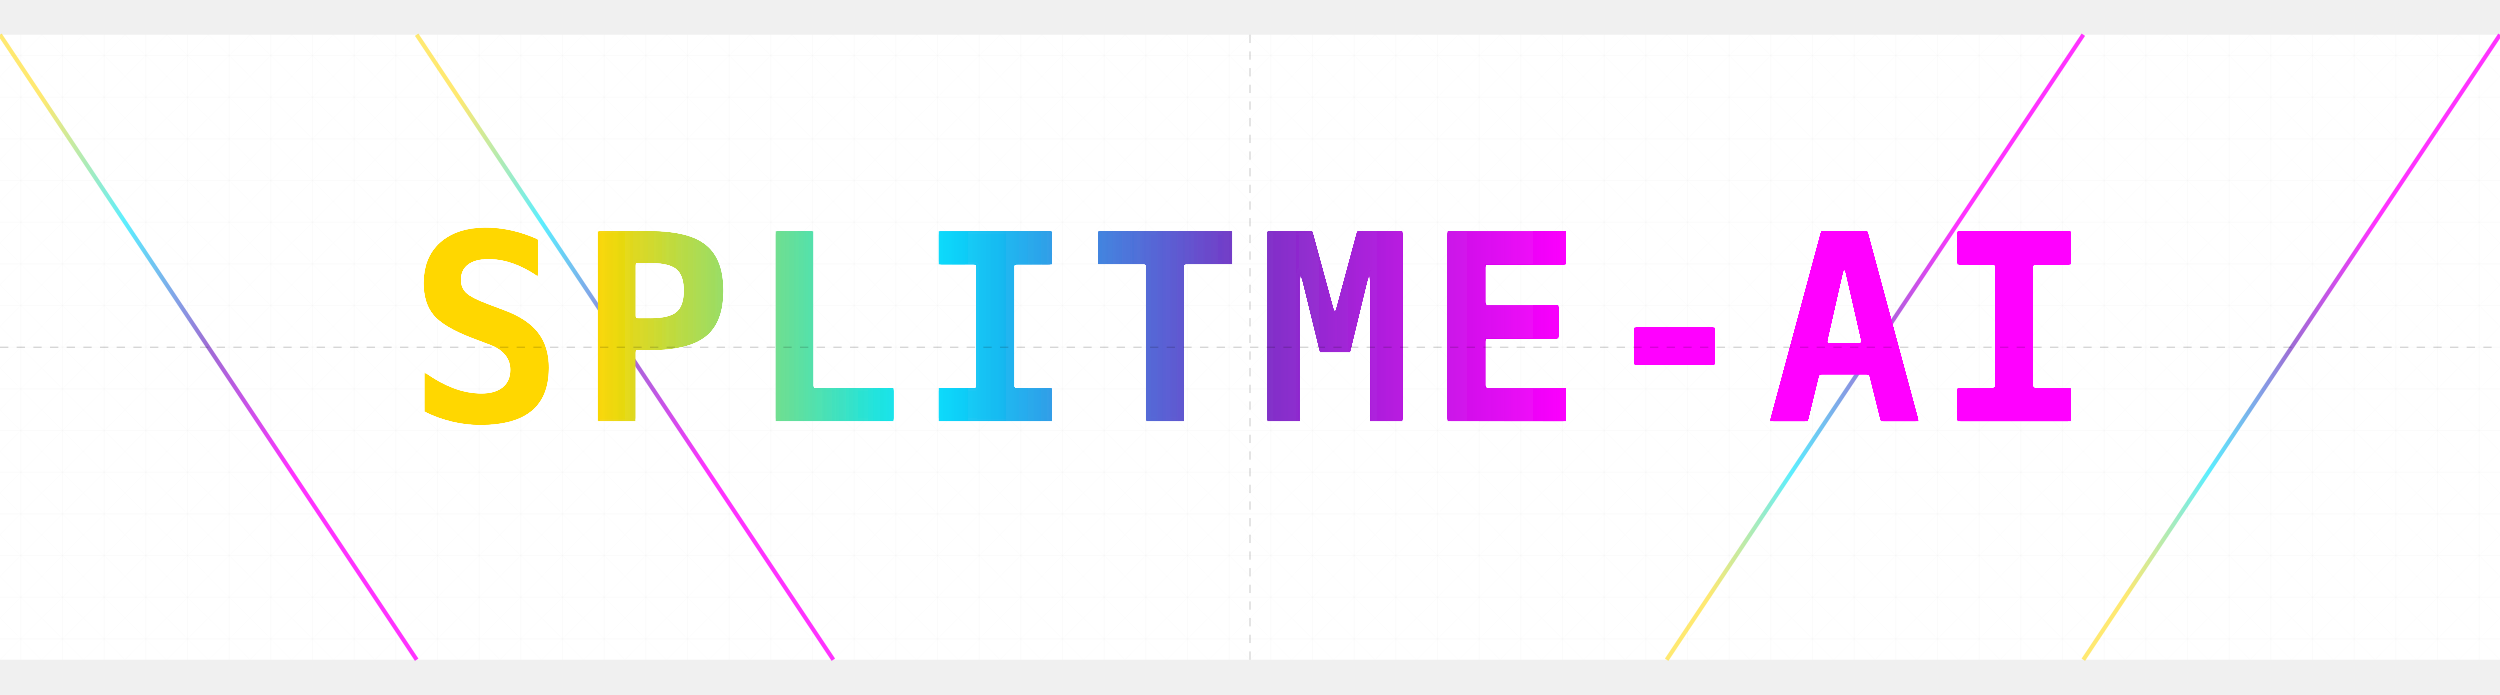
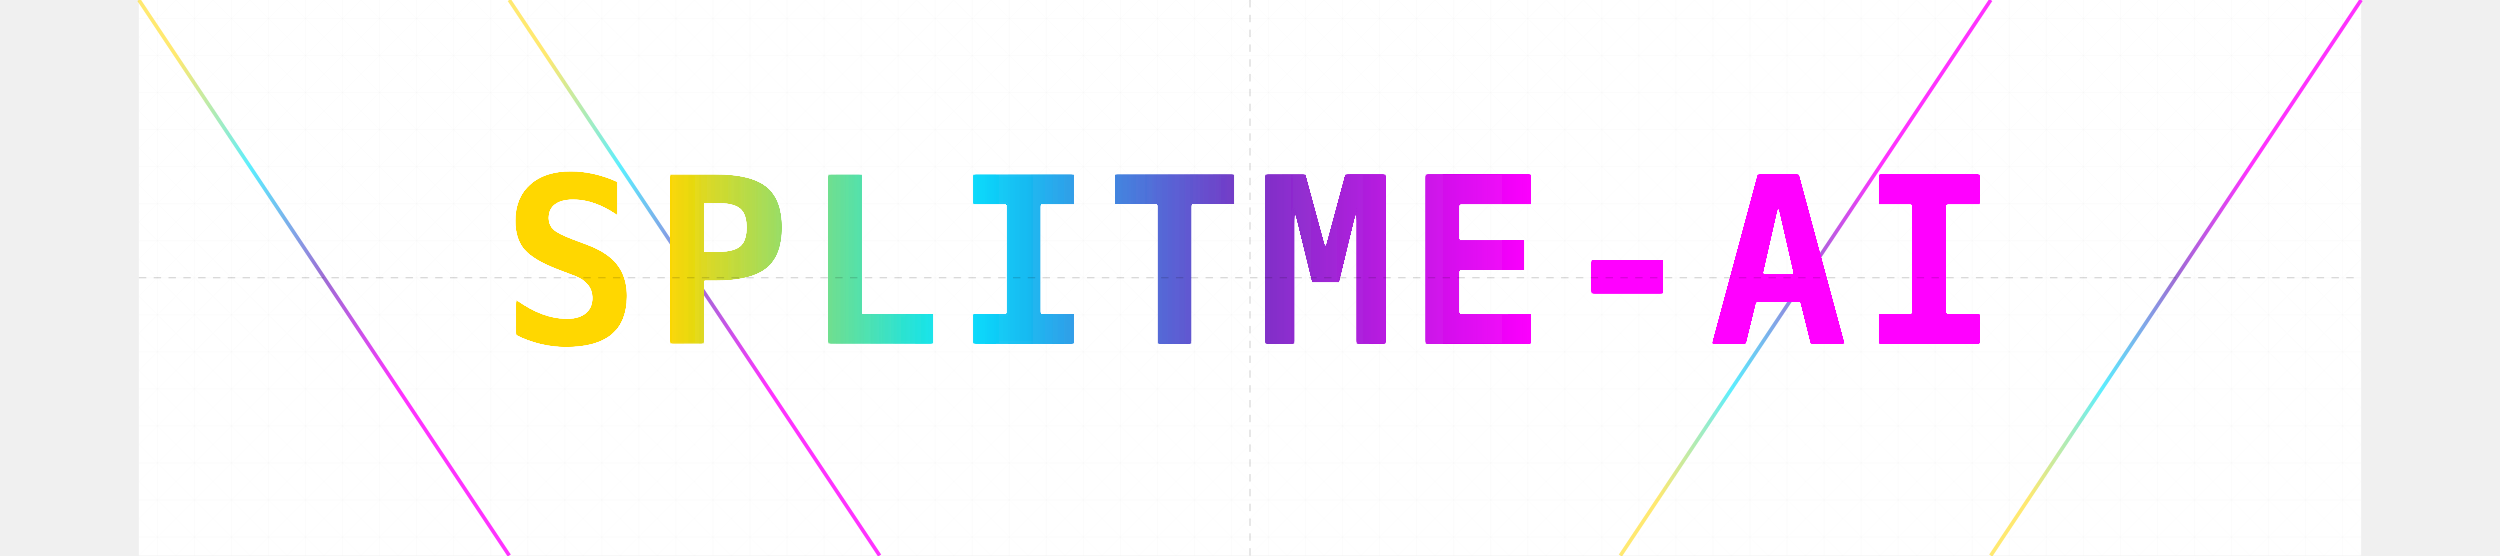
- <svg xmlns="http://www.w3.org/2000/svg" viewBox="0 0 2400 600" width="900" height="250">
+ <svg xmlns="http://www.w3.org/2000/svg" viewBox="0 0 2400 600" width="900" height="200">
  <defs>
    <linearGradient id="enhancedSplitGradientLight" x1="0%" y1="0%" x2="100%" y2="0%">
      <stop offset="10%" style="stop-color:#FFD700;stop-opacity:0.7" />
      <stop offset="30%" style="stop-color:#00E5FF;stop-opacity:0.8" />
      <stop offset="50%" style="stop-color:#7934C5;stop-opacity:0.9" />
      <stop offset="70%" style="stop-color:#FF00FF;stop-opacity:1" />
    </linearGradient>
    <pattern id="splitGridPatternLight" x="0" y="0" width="40" height="40" patternUnits="userSpaceOnUse">
      <path d="M0,20 L40,20 M20,0 L20,40" stroke="#000000" stroke-width="0.3" opacity="0.05" />
      <path d="M0,0 L40,40 M40,0 L0,40" stroke="#000000" stroke-width="0.2" opacity="0.03" />
    </pattern>
    <filter id="splitGlowEffectLight" x="-20%" y="-20%" width="140%" height="140%">
      <feGaussianBlur in="SourceGraphic" stdDeviation="1.5" result="blur" />
      <feColorMatrix in="blur" type="matrix" values="1 0 0 0 0  0 1 0 0 0  0 0 1 0 0  0 0 0 10 -3" result="glow" />
      <feMerge>
        <feMergeNode in="glow" />
        <feMergeNode in="SourceGraphic" />
      </feMerge>
    </filter>
  </defs>
  <rect width="2400" height="600" fill="#FFFFFF" />
  <rect width="2400" height="600" fill="url(#splitGridPatternLight)" />
  <g opacity="0.8">
    <path d="M0,0 L400,600" stroke="url(#enhancedSplitGradientLight)" stroke-width="4" fill="none" />
    <path d="M400,0 L800,600" stroke="url(#enhancedSplitGradientLight)" stroke-width="4" fill="none" />
    <path d="M2400,0 L2000,600" stroke="url(#enhancedSplitGradientLight)" stroke-width="4" fill="none" />
    <path d="M2000,0 L1600,600" stroke="url(#enhancedSplitGradientLight)" stroke-width="4" fill="none" />
  </g>
  <g transform="translate(1200, 300)" filter="url(#splitGlowEffectLight)">
    <text font-family="'JetBrains Mono', monospace" font-size="250" font-weight="800" fill="url(#enhancedSplitGradientLight)" text-anchor="middle" dominant-baseline="middle" letter-spacing="0.05em" style="paint-order: stroke fill;">
            SPLITME-AI
        </text>
    <g>
      <line x1="-600" y1="-100" x2="600" y2="-100" stroke="url(#enhancedSplitGradientLight)" stroke-width="3" opacity="0.6" />
      <line x1="-600" y1="100" x2="600" y2="100" stroke="url(#enhancedSplitGradientLight)" stroke-width="3" opacity="0.6" />
      <line x1="-400" y1="-150" x2="-400" y2="150" stroke="url(#enhancedSplitGradientLight)" stroke-width="2" opacity="0.5" />
      <line x1="400" y1="-150" x2="400" y2="150" stroke="url(#enhancedSplitGradientLight)" stroke-width="2" opacity="0.5" />
    </g>
  </g>
  <g>
    <path d="M0,300 L2400,300" stroke="#000000" stroke-width="1" stroke-dasharray="8 8" opacity="0.2" />
    <path d="M1200,0 L1200,600" stroke="#000000" stroke-width="1" stroke-dasharray="8 8" opacity="0.2" />
  </g>
</svg>
